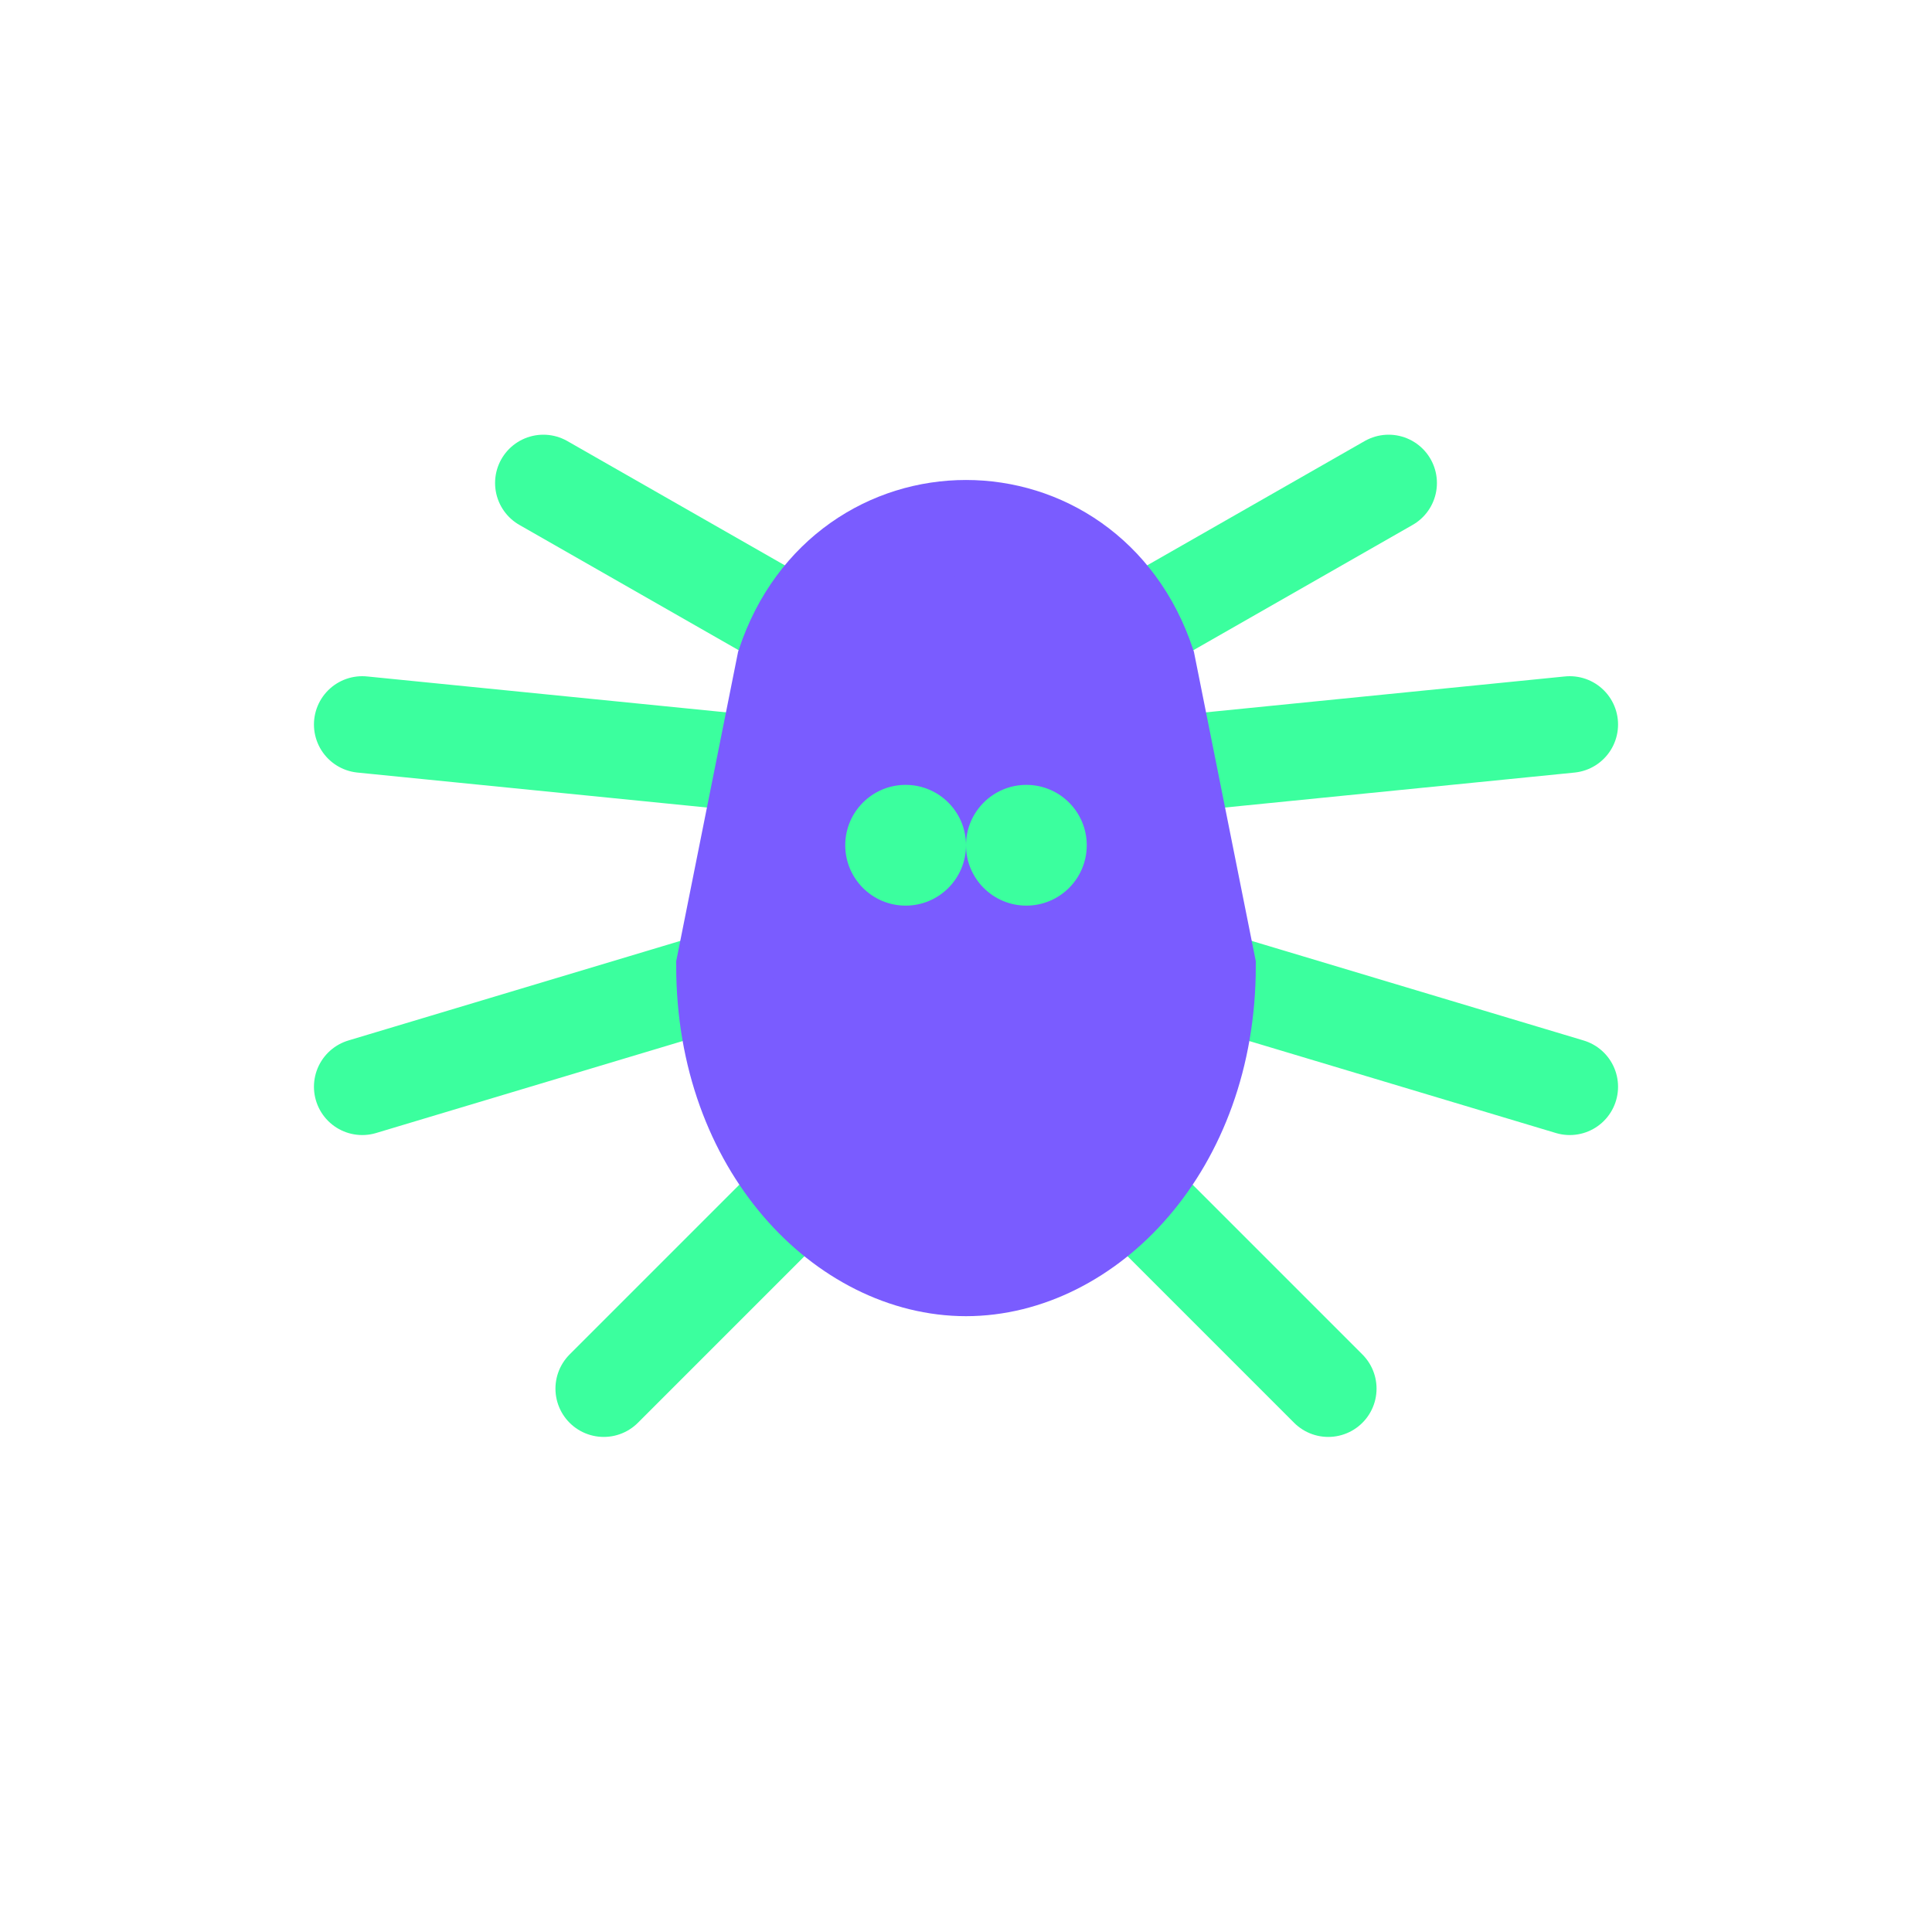
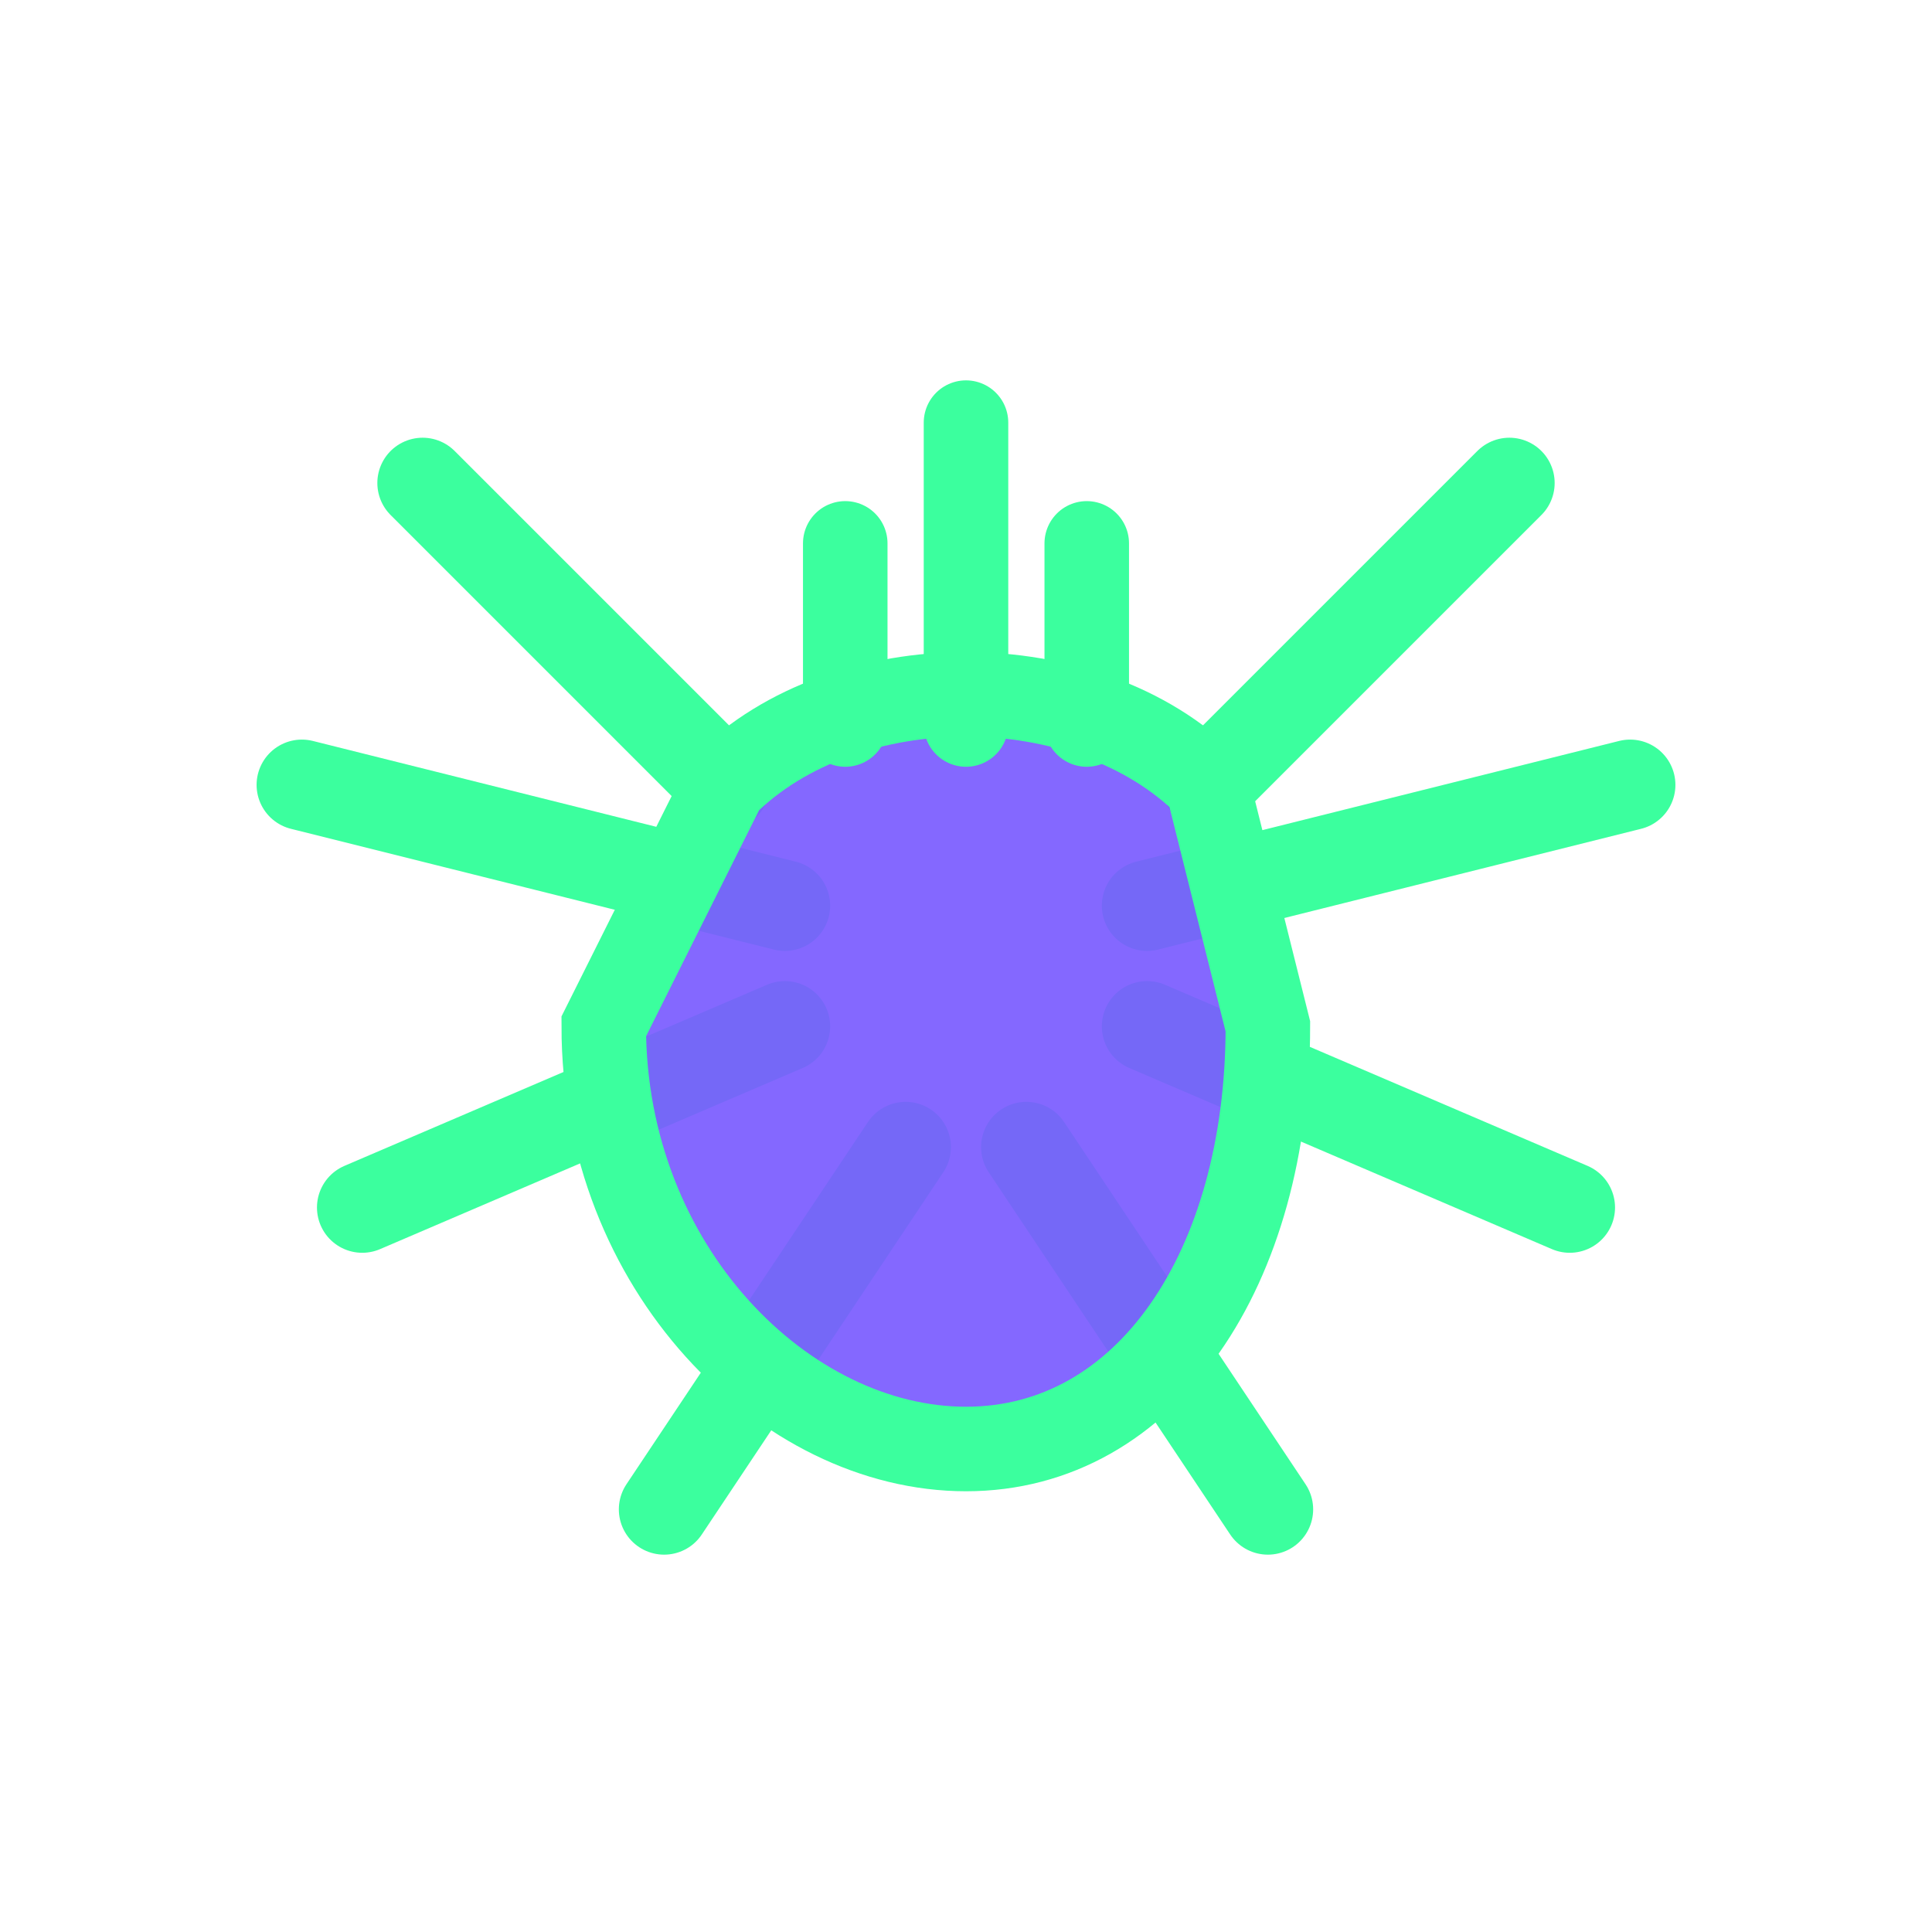
<svg xmlns="http://www.w3.org/2000/svg" width="32" height="32" viewBox="0 0 32 32">
-   <g fill="none" stroke="#3bff9e" stroke-width="1.6" stroke-linecap="round">
-     <path d="M16 12 9 8M16 13 6 12M16 15 6 18M16 17 10 23M16 12 23 8M16 13 26 12M16 15 26 18M16 17 22 23" />
-     <path d="M13 11c1-3 5-3 6 0l1 5c0 3-2 5-4 5s-4-2-4-5z" fill="#7a5cff" stroke="#7a5cff" />
-   </g>
-   <circle cx="15" cy="14" r="1" fill="#3bff9e" />
-   <circle cx="17" cy="14" r="1" fill="#3bff9e" />
+   <path d="M12 13 7 8M13 15 5 13M13 17 6 20M15 19 11 25M20 13 25 8M19 15 27 13M19 17 26 20M17 19 21 25" fill="none" stroke="#3bff9e" stroke-width="1.5" stroke-linecap="round" stroke-linejoin="round" />
+   <path d="M12 13c2-2 6-2 8 0l1 4c0 4-2 7-5 7s-6-3-6-7z" fill="#7a5cff" fill-opacity=".92" stroke="#3bff9e" stroke-width="1.4" />
+   <path d="M14 12v-3M16 12V7M18 12V9" fill="none" stroke="#3bff9e" stroke-width="1.4" stroke-linecap="round" />
</svg>
